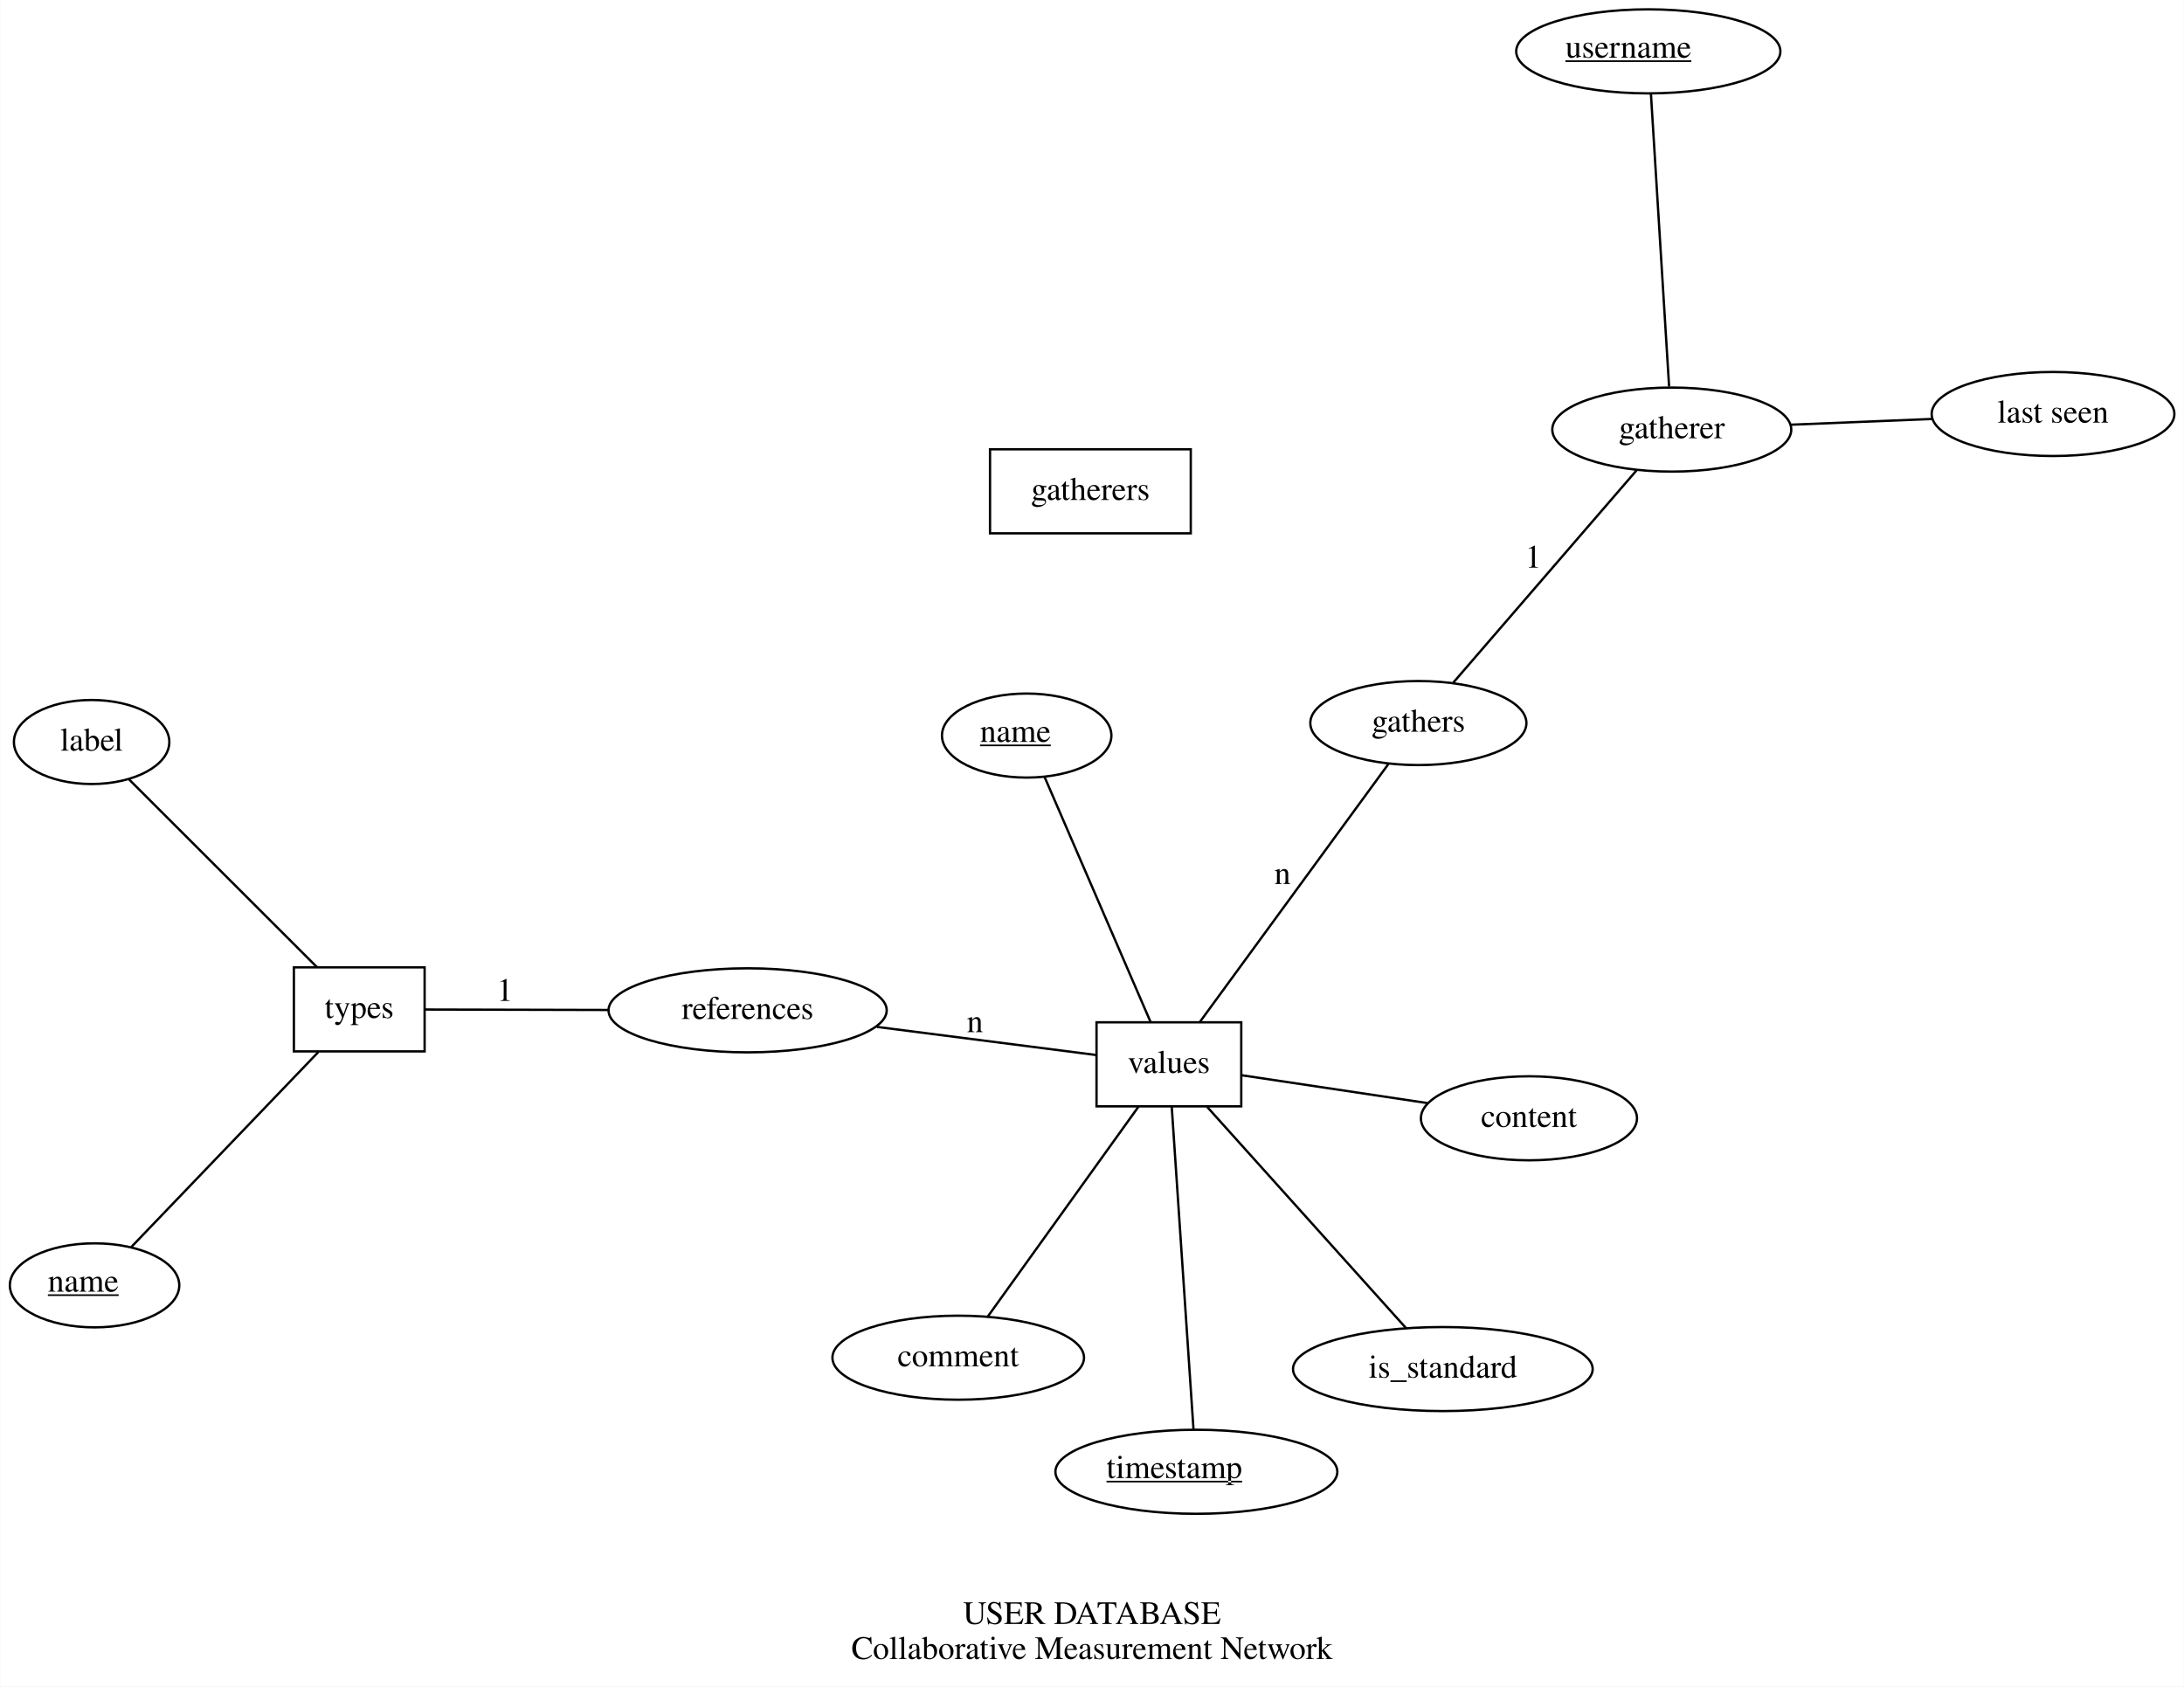
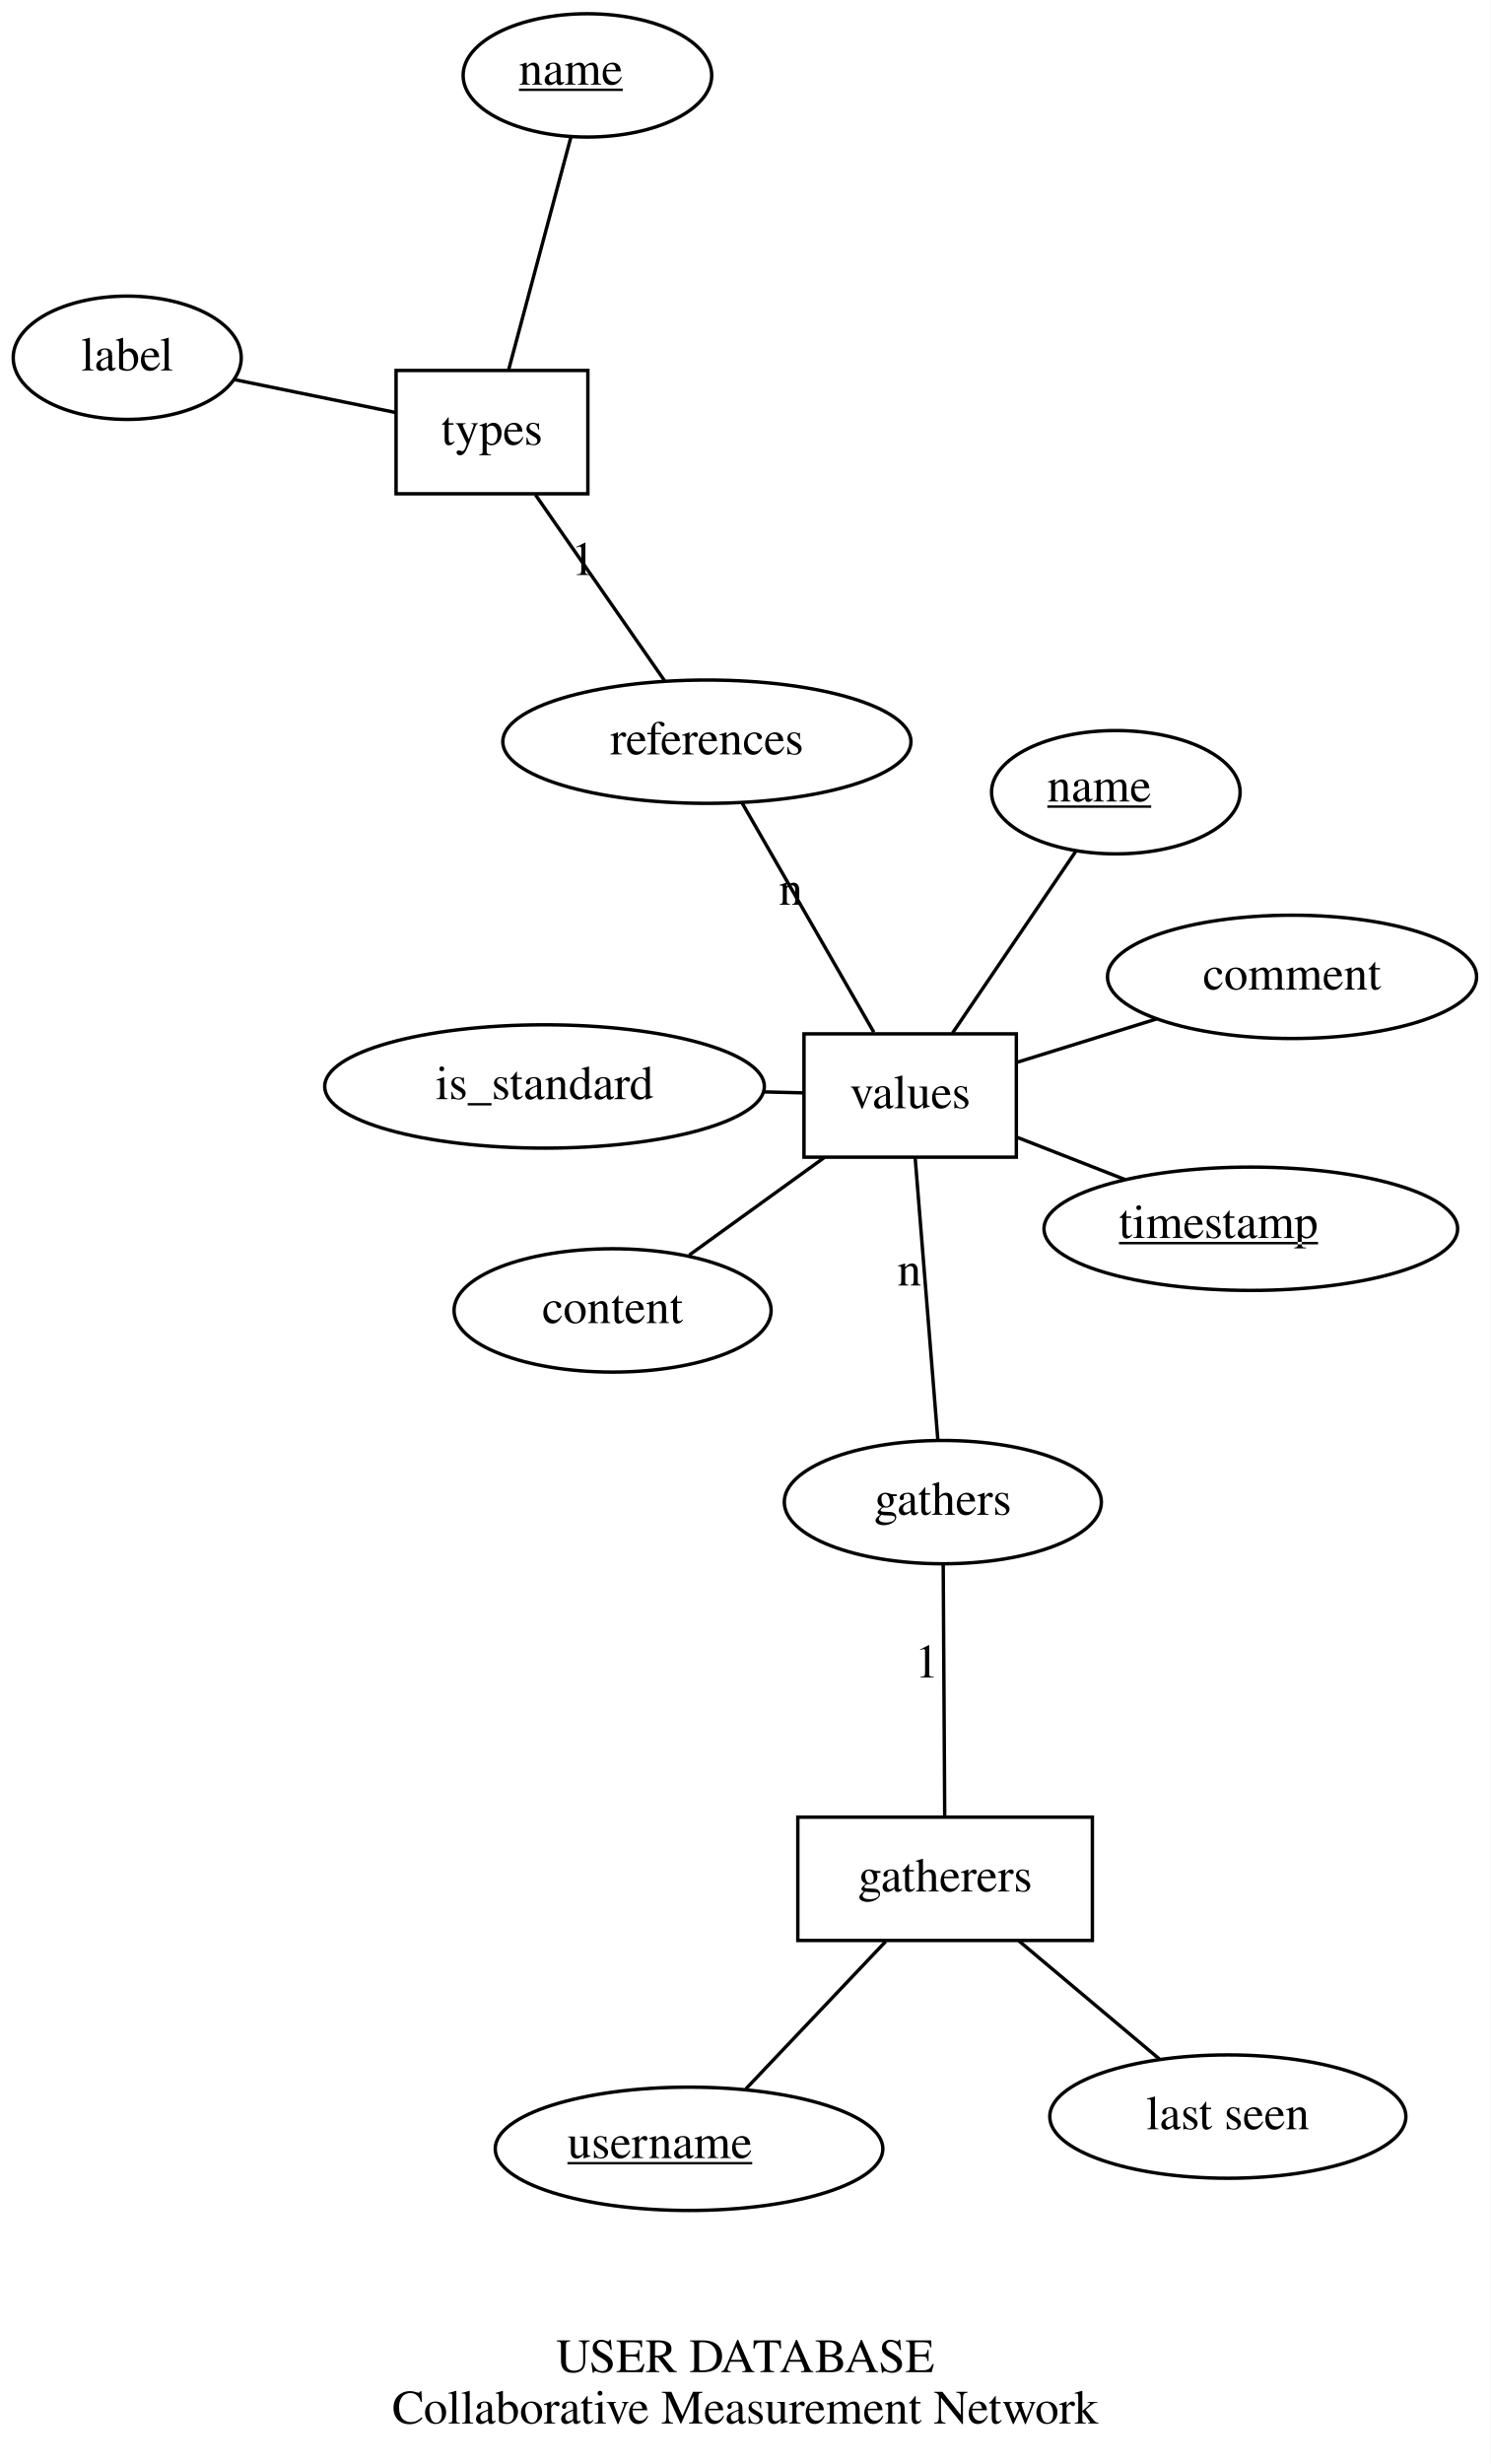
- <svg xmlns="http://www.w3.org/2000/svg" width="935pt" height="722pt" viewBox="0.00 0.00 935.38 722.46">
-   <g id="graph0" class="graph" transform="scale(1 1) rotate(0) translate(4 718.46)">
-     <polygon fill="white" stroke="transparent" points="-4,4 -4,-718.46 931.38,-718.46 931.38,4 -4,4" />
-     <text text-anchor="middle" x="463.69" y="-22.8" font-family="Times,serif" font-size="14.00">USER DATABASE</text>
-     <text text-anchor="middle" x="463.69" y="-7.8" font-family="Times,serif" font-size="14.00">Collaborative Measurement Network</text>
+ <svg xmlns="http://www.w3.org/2000/svg" width="435pt" height="719pt" viewBox="0.00 0.00 435.19 719.29">
+   <g id="graph0" class="graph" transform="scale(1 1) rotate(0) translate(4 715.29)">
+     <polygon fill="white" stroke="transparent" points="-4,4 -4,-715.29 431.19,-715.29 431.19,4 -4,4" />
+     <text text-anchor="middle" x="213.59" y="-22.8" font-family="Times,serif" font-size="14.00">USER DATABASE</text>
+     <text text-anchor="middle" x="213.59" y="-7.8" font-family="Times,serif" font-size="14.00">Collaborative Measurement Network</text>
    <g id="node1" class="node">
-       <polygon fill="none" stroke="black" points="177.79,-304.08 121.79,-304.08 121.79,-268.08 177.79,-268.08 177.79,-304.08" />
-       <text text-anchor="middle" x="149.79" y="-282.38" font-family="Times,serif" font-size="14.00">types</text>
+       <polygon fill="none" stroke="black" points="167.64,-607.15 111.64,-607.15 111.64,-571.15 167.64,-571.15 167.64,-607.15" />
+       <text text-anchor="middle" x="139.64" y="-585.45" font-family="Times,serif" font-size="14.00">types</text>
+     </g>
+     <g id="node13" class="node">
+       <ellipse fill="none" stroke="black" cx="202.39" cy="-498.78" rx="59.59" ry="18" />
+       <text text-anchor="middle" x="202.39" y="-495.08" font-family="Times,serif" font-size="14.00">references</text>
+     </g>
+     <g id="edge10" class="edge">
+       <path fill="none" stroke="black" d="M152.34,-570.86C163.37,-554.98 179.24,-532.12 190.13,-516.43" />
+       <text text-anchor="middle" x="166.24" y="-547.44" font-family="Times,serif" font-size="14.00">1</text>
+     </g>
+     <g id="node2" class="node">
+       <polygon fill="none" stroke="black" points="292.74,-413.49 230.74,-413.49 230.74,-377.49 292.74,-377.49 292.74,-413.49" />
+       <text text-anchor="middle" x="261.74" y="-391.79" font-family="Times,serif" font-size="14.00">values</text>
+     </g>
+     <g id="edge11" class="edge">
+       <path fill="none" stroke="black" d="M251.13,-413.96C240.26,-432.88 223.47,-462.09 212.71,-480.82" />
+       <text text-anchor="middle" x="226.92" y="-451.19" font-family="Times,serif" font-size="14.00">n</text>
    </g>
    <g id="node14" class="node">
-       <ellipse fill="none" stroke="black" cx="316.16" cy="-285.67" rx="59.59" ry="18" />
-       <text text-anchor="middle" x="316.16" y="-281.97" font-family="Times,serif" font-size="14.00">references</text>
-     </g>
-     <g id="edge10" class="edge">
-       <path fill="none" stroke="black" d="M178.01,-286.01C199.43,-285.95 229.64,-285.88 256.35,-285.82" />
-       <text text-anchor="middle" x="212.18" y="-289.71" font-family="Times,serif" font-size="14.00">1</text>
-     </g>
-     <g id="node2" class="node">
-       <polygon fill="none" stroke="black" points="527.63,-280.54 465.63,-280.54 465.63,-244.54 527.63,-244.54 527.63,-280.54" />
-       <text text-anchor="middle" x="496.63" y="-258.84" font-family="Times,serif" font-size="14.00">values</text>
-     </g>
-     <g id="edge11" class="edge">
-       <path fill="none" stroke="black" d="M465.6,-266.51C439.81,-269.82 402.45,-274.61 371.54,-278.57" />
-       <text text-anchor="middle" x="413.57" y="-276.34" font-family="Times,serif" font-size="14.00">n</text>
-     </g>
-     <g id="node15" class="node">
-       <ellipse fill="none" stroke="black" cx="603.5" cy="-408.73" rx="46.29" ry="18" />
-       <text text-anchor="middle" x="603.5" y="-405.03" font-family="Times,serif" font-size="14.00">gathers</text>
+       <ellipse fill="none" stroke="black" cx="271.28" cy="-276.79" rx="46.29" ry="18" />
+       <text text-anchor="middle" x="271.28" y="-273.09" font-family="Times,serif" font-size="14.00">gathers</text>
    </g>
    <g id="edge13" class="edge">
-       <path fill="none" stroke="black" d="M509.95,-280.76C530.65,-309.08 570.29,-363.3 590.68,-391.2" />
-       <text text-anchor="middle" x="545.31" y="-339.78" font-family="Times,serif" font-size="14.00">n</text>
+       <path fill="none" stroke="black" d="M263.19,-377.46C264.98,-355.15 268.02,-317.38 269.82,-294.99" />
+       <text text-anchor="middle" x="261.51" y="-340.03" font-family="Times,serif" font-size="14.00">n</text>
    </g>
    <g id="node3" class="node">
-       <polygon fill="none" stroke="black" points="506,-526 420,-526 420,-490 506,-490 506,-526" />
-       <text text-anchor="middle" x="463" y="-504.3" font-family="Times,serif" font-size="14.00">gatherers</text>
+       <polygon fill="none" stroke="black" points="314.94,-184.82 228.94,-184.82 228.94,-148.82 314.94,-148.82 314.94,-184.82" />
+       <text text-anchor="middle" x="271.94" y="-163.12" font-family="Times,serif" font-size="14.00">gatherers</text>
+     </g>
+     <g id="edge12" class="edge">
+       <path fill="none" stroke="black" d="M271.83,-184.98C271.71,-205.35 271.51,-238.22 271.39,-258.61" />
+       <text text-anchor="middle" x="266.61" y="-225.59" font-family="Times,serif" font-size="14.00">1</text>
    </g>
    <g id="node4" class="node">
-       <ellipse fill="none" stroke="black" cx="36.4" cy="-167.86" rx="36.29" ry="18" />
-       <text text-anchor="start" x="16.4" y="-165.16" font-family="Times,serif" text-decoration="underline" font-size="14.00">name</text>
+       <ellipse fill="none" stroke="black" cx="167.51" cy="-693.29" rx="36.29" ry="18" />
+       <text text-anchor="start" x="147.51" y="-690.59" font-family="Times,serif" text-decoration="underline" font-size="14.00">name</text>
    </g>
    <g id="edge1" class="edge">
-       <path fill="none" stroke="black" d="M52.16,-184.3C73.22,-206.25 110.4,-245.01 132.3,-267.84" />
+       <path fill="none" stroke="black" d="M162.65,-675.15C157.57,-656.15 149.63,-626.48 144.53,-607.43" />
    </g>
    <g id="node5" class="node">
-       <ellipse fill="none" stroke="black" cx="435.71" cy="-403.37" rx="36.29" ry="18" />
-       <text text-anchor="start" x="415.71" y="-400.67" font-family="Times,serif" text-decoration="underline" font-size="14.00">name</text>
+       <ellipse fill="none" stroke="black" cx="321.79" cy="-484.03" rx="36.29" ry="18" />
+       <text text-anchor="start" x="301.79" y="-481.33" font-family="Times,serif" text-decoration="underline" font-size="14.00">name</text>
    </g>
    <g id="edge3" class="edge">
-       <path fill="none" stroke="black" d="M443.42,-385.53C455.08,-358.59 477.05,-307.79 488.78,-280.67" />
+       <path fill="none" stroke="black" d="M310.22,-466.96C299.85,-451.68 284.71,-429.35 274.11,-413.73" />
    </g>
    <g id="node6" class="node">
-       <ellipse fill="none" stroke="black" cx="702" cy="-696.46" rx="56.59" ry="18" />
-       <text text-anchor="start" x="666.5" y="-693.76" font-family="Times,serif" text-decoration="underline" font-size="14.00">username</text>
-     </g>
-     <g id="node13" class="node">
-       <ellipse fill="none" stroke="black" cx="712.06" cy="-534.44" rx="51.19" ry="18" />
-       <text text-anchor="middle" x="712.06" y="-530.74" font-family="Times,serif" font-size="14.00">gatherer</text>
+       <ellipse fill="none" stroke="black" cx="197.18" cy="-88" rx="56.59" ry="18" />
+       <text text-anchor="start" x="161.68" y="-85.3" font-family="Times,serif" text-decoration="underline" font-size="14.00">username</text>
    </g>
    <g id="edge8" class="edge">
-       <path fill="none" stroke="black" d="M703.13,-678.19C705.06,-647.07 708.97,-584.14 710.91,-552.89" />
+       <path fill="none" stroke="black" d="M213.77,-105.49C225.9,-118.28 242.31,-135.59 254.61,-148.55" />
    </g>
    <g id="node7" class="node">
-       <ellipse fill="none" stroke="black" cx="35.14" cy="-400.61" rx="33.29" ry="18" />
-       <text text-anchor="middle" x="35.14" y="-396.91" font-family="Times,serif" font-size="14.00">label</text>
+       <ellipse fill="none" stroke="black" cx="33.15" cy="-610.86" rx="33.29" ry="18" />
+       <text text-anchor="middle" x="33.15" y="-607.16" font-family="Times,serif" font-size="14.00">label</text>
    </g>
    <g id="edge2" class="edge">
-       <path fill="none" stroke="black" d="M51.08,-384.68C72.25,-363.54 109.53,-326.29 131.72,-304.13" />
+       <path fill="none" stroke="black" d="M64.24,-604.52C79.21,-601.47 97.04,-597.83 111.6,-594.86" />
    </g>
    <g id="node8" class="node">
-       <ellipse fill="none" stroke="black" cx="406.38" cy="-136.87" rx="53.89" ry="18" />
-       <text text-anchor="middle" x="406.38" y="-133.17" font-family="Times,serif" font-size="14.00">comment</text>
+       <ellipse fill="none" stroke="black" cx="373.24" cy="-430.13" rx="53.89" ry="18" />
+       <text text-anchor="middle" x="373.24" y="-426.43" font-family="Times,serif" font-size="14.00">comment</text>
    </g>
    <g id="edge7" class="edge">
-       <path fill="none" stroke="black" d="M419.12,-154.6C436.22,-178.42 466.44,-220.5 483.66,-244.48" />
+       <path fill="none" stroke="black" d="M333.62,-417.82C320.22,-413.66 305.47,-409.07 292.83,-405.15" />
    </g>
    <g id="node9" class="node">
-       <ellipse fill="none" stroke="black" cx="650.87" cy="-239.42" rx="46.29" ry="18" />
-       <text text-anchor="middle" x="650.87" y="-235.72" font-family="Times,serif" font-size="14.00">content</text>
+       <ellipse fill="none" stroke="black" cx="174.86" cy="-332.75" rx="46.29" ry="18" />
+       <text text-anchor="middle" x="174.86" y="-329.05" font-family="Times,serif" font-size="14.00">content</text>
    </g>
    <g id="edge4" class="edge">
-       <path fill="none" stroke="black" d="M607.49,-245.92C582.19,-249.71 550.84,-254.41 527.95,-257.84" />
+       <path fill="none" stroke="black" d="M197.24,-348.91C209.3,-357.62 224.23,-368.4 236.69,-377.4" />
    </g>
    <g id="node10" class="node">
-       <ellipse fill="none" stroke="black" cx="508.4" cy="-88" rx="60.39" ry="18" />
-       <text text-anchor="start" x="469.9" y="-85.3" font-family="Times,serif" text-decoration="underline" font-size="14.00">timestamp</text>
+       <ellipse fill="none" stroke="black" cx="361.2" cy="-356.59" rx="60.39" ry="18" />
+       <text text-anchor="start" x="322.7" y="-353.89" font-family="Times,serif" text-decoration="underline" font-size="14.00">timestamp</text>
    </g>
    <g id="edge6" class="edge">
-       <path fill="none" stroke="black" d="M507.18,-106.02C504.93,-139.47 500.12,-210.78 497.85,-244.35" />
+       <path fill="none" stroke="black" d="M324.45,-370.97C314.04,-375.04 302.83,-379.42 292.79,-383.35" />
    </g>
    <g id="node11" class="node">
-       <ellipse fill="none" stroke="black" cx="875.38" cy="-541.12" rx="51.99" ry="18" />
-       <text text-anchor="middle" x="875.38" y="-537.42" font-family="Times,serif" font-size="14.00">last seen</text>
+       <ellipse fill="none" stroke="black" cx="354.49" cy="-97.41" rx="51.99" ry="18" />
+       <text text-anchor="middle" x="354.49" y="-93.71" font-family="Times,serif" font-size="14.00">last seen</text>
    </g>
    <g id="edge9" class="edge">
-       <path fill="none" stroke="black" d="M823.71,-539C804.36,-538.21 782.41,-537.32 763.12,-536.53" />
+       <path fill="none" stroke="black" d="M334.51,-114.21C322.1,-124.64 306.16,-138.05 293.47,-148.71" />
    </g>
    <g id="node12" class="node">
-       <ellipse fill="none" stroke="black" cx="613.99" cy="-132" rx="64.19" ry="18" />
-       <text text-anchor="middle" x="613.99" y="-128.3" font-family="Times,serif" font-size="14.00">is_standard</text>
+       <ellipse fill="none" stroke="black" cx="154.99" cy="-398.13" rx="64.19" ry="18" />
+       <text text-anchor="middle" x="154.99" y="-394.43" font-family="Times,serif" font-size="14.00">is_standard</text>
    </g>
    <g id="edge5" class="edge">
-       <path fill="none" stroke="black" d="M598.16,-149.61C575.88,-174.38 535.5,-219.3 512.96,-244.37" />
-     </g>
-     <g id="edge12" class="edge">
-       <path fill="none" stroke="black" d="M696.96,-516.96C676.22,-492.95 639.14,-450 618.47,-426.06" />
-       <text text-anchor="middle" x="652.71" y="-475.31" font-family="Times,serif" font-size="14.00">1</text>
+       <path fill="none" stroke="black" d="M219.24,-396.54C223.13,-396.45 226.94,-396.35 230.57,-396.26" />
    </g>
  </g>
</svg>
